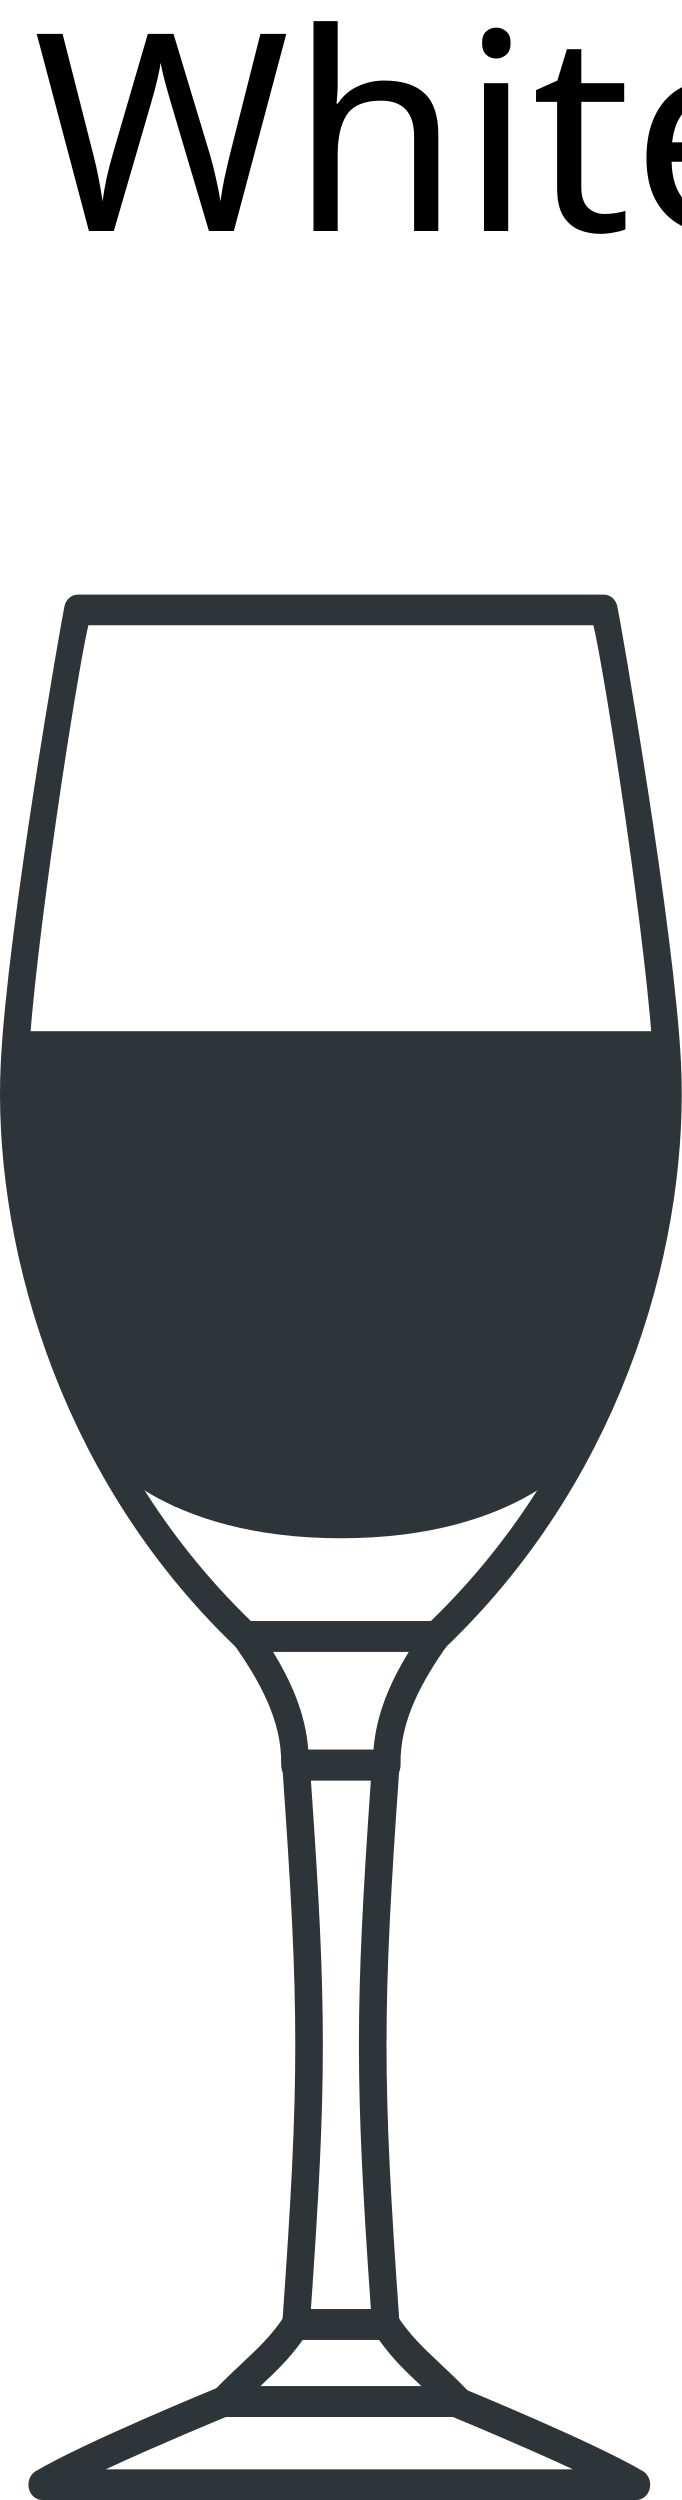
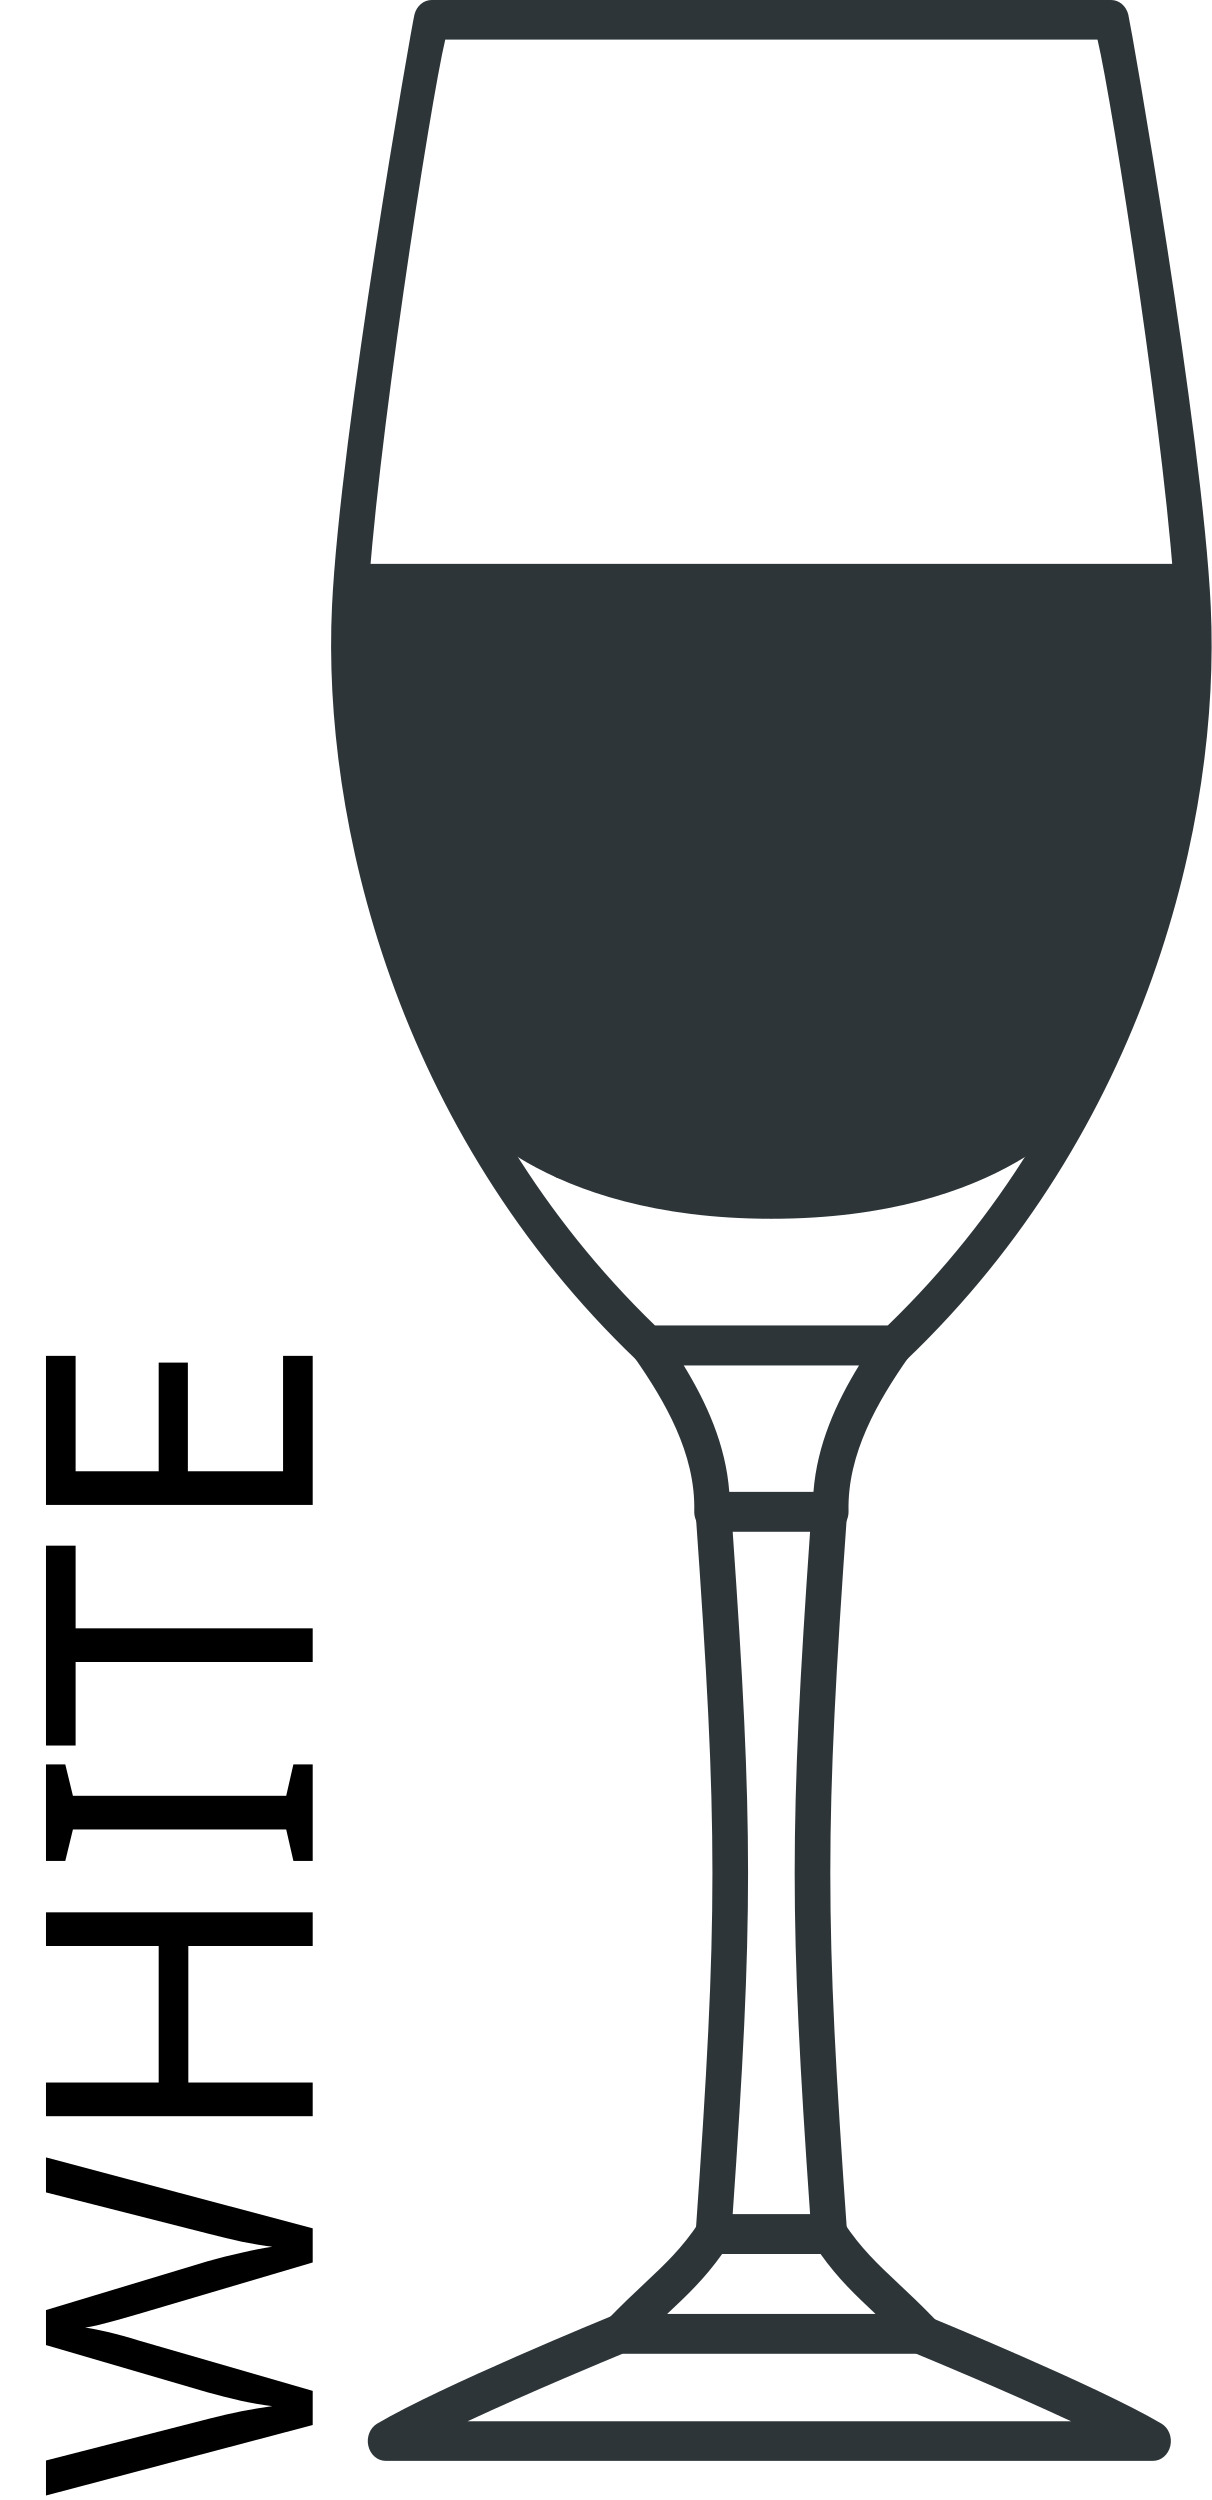
- <svg xmlns="http://www.w3.org/2000/svg" version="1.1" id="XMLID_2_" x="0px" y="0px" viewBox="0 0 44.47 163.065" enable-background="new 0 0 44.47 163.065" xml:space="preserve">
+ <svg xmlns="http://www.w3.org/2000/svg" version="1.1" id="XMLID_2_" x="0px" y="0px" viewBox="0 0 42.161 86.993" enable-background="new 0 0 42.161 86.993" xml:space="preserve">
  <g id="serve-white">
    <g>
      <g>
        <g>
-           <path fill="#2D3538" d="M25.232,116.13h-5.995c-0.243,0-0.475-0.109-0.644-0.303      c-0.169-0.192-0.261-0.454-0.255-0.724c0.069-2.911-1.486-5.555-3.017-7.757      c-0.21-0.301-0.247-0.709-0.096-1.052c0.151-0.343,0.464-0.56,0.807-0.56h12.403      c0.343,0,0.656,0.217,0.807,0.56c0.151,0.343,0.114,0.751-0.096,1.053c-1.531,2.2-3.086,4.844-3.017,7.756      c0.007,0.27-0.085,0.531-0.255,0.725C25.707,116.021,25.474,116.13,25.232,116.13z M20.11,114.13h4.251      c0.179-2.387,1.156-4.52,2.306-6.395h-8.862C18.953,109.611,19.93,111.743,20.11,114.13z" />
+           <path fill="#2D3538" d="M28.907,53.292h-4.13c-0.167,0-0.327-0.075-0.444-0.209      c-0.117-0.133-0.18-0.313-0.175-0.499c0.048-2.006-1.024-3.827-2.078-5.344      c-0.144-0.207-0.17-0.488-0.066-0.725c0.104-0.236,0.32-0.386,0.556-0.386h8.546      c0.236,0,0.452,0.149,0.556,0.386c0.104,0.236,0.078,0.517-0.066,0.725c-1.055,1.516-2.126,3.337-2.079,5.344      c0.004,0.186-0.059,0.366-0.175,0.499C29.234,53.217,29.073,53.292,28.907,53.292z M25.377,51.914h2.929      c0.124-1.644,0.796-3.114,1.589-4.406h-6.106C24.581,48.801,25.254,50.27,25.377,51.914z" />
        </g>
        <g>
-           <path fill="#2D3538" d="M25.162,152.615h-5.853c-0.251,0-0.49-0.116-0.66-0.321      c-0.17-0.205-0.255-0.479-0.236-0.757c1.129-15.958,1.129-20.371,0-36.329      c-0.019-0.277,0.066-0.552,0.236-0.757c0.17-0.205,0.409-0.321,0.66-0.321h5.853      c0.251,0,0.49,0.116,0.66,0.321c0.17,0.205,0.256,0.479,0.236,0.757c-1.129,15.958-1.129,20.371,0,36.329      c0.02,0.277-0.066,0.552-0.236,0.757C25.651,152.499,25.412,152.615,25.162,152.615z M20.28,150.615h3.91      c-1.038-14.871-1.038-19.614,0-34.485h-3.91C21.318,131.001,21.318,135.744,20.28,150.615z" />
+           <path fill="#2D3538" d="M28.858,78.431h-4.033c-0.173,0-0.338-0.08-0.455-0.221      c-0.117-0.141-0.176-0.33-0.163-0.521c0.778-10.995,0.778-14.036,0-25.031      c-0.013-0.191,0.045-0.38,0.163-0.521c0.117-0.141,0.282-0.221,0.455-0.221h4.033      c0.173,0,0.337,0.08,0.455,0.221c0.117,0.141,0.176,0.33,0.163,0.521c-0.778,10.995-0.778,14.036,0,25.031      c0.014,0.191-0.045,0.38-0.163,0.521C29.195,78.351,29.031,78.431,28.858,78.431z M25.495,77.053h2.694      c-0.715-10.246-0.715-13.514,0-23.76h-2.694C26.209,63.538,26.209,66.806,25.495,77.053z" />
        </g>
        <g>
-           <path fill="#2D3538" d="M28.437,107.735H16.033c-0.215,0-0.422-0.085-0.585-0.241      C3.311,95.919-0.467,80.237,0.045,69.421c0.414-8.748,4.013-29.291,4.165-29.905      c0.108-0.433,0.462-0.733,0.866-0.733h34.316c0.404,0,0.758,0.3,0.866,0.733      c0.153,0.615,3.752,21.157,4.166,29.905c0.512,10.816-3.266,26.498-15.403,38.073      C28.859,107.65,28.651,107.735,28.437,107.735z M16.367,105.735h11.735      c11.444-11.079,15.013-25.943,14.528-36.209c-0.352-7.438-3.182-25.643-3.925-28.744H5.765      c-0.743,3.101-3.573,21.306-3.925,28.744C1.355,79.793,4.924,94.656,16.367,105.735z" />
+           <path fill="#2D3538" d="M31.114,47.508h-8.546c-0.148,0-0.291-0.059-0.403-0.166      c-8.362-7.975-10.965-18.78-10.613-26.233c0.285-6.028,2.765-20.181,2.87-20.605C14.497,0.207,14.741,0,15.02,0      h23.644c0.279,0,0.522,0.207,0.597,0.505c0.105,0.424,2.585,14.577,2.87,20.605      c0.352,7.452-2.251,18.257-10.613,26.233C31.405,47.45,31.262,47.508,31.114,47.508z M22.799,46.13h8.085      c7.885-7.633,10.344-17.875,10.01-24.948c-0.242-5.125-2.192-17.668-2.704-19.805H15.494      c-0.512,2.136-2.462,14.68-2.704,19.805C12.455,28.256,14.914,38.497,22.799,46.13z" />
        </g>
        <g>
-           <path fill="#2D3538" d="M29.884,157.647H14.586c-0.369,0-0.701-0.251-0.836-0.634      c-0.136-0.382-0.047-0.817,0.223-1.098c0.695-0.722,1.31-1.3,1.854-1.81      c1.056-0.992,1.89-1.775,2.759-3.084c0.169-0.255,0.438-0.405,0.723-0.405h5.853      c0.285,0,0.553,0.15,0.723,0.405c0.869,1.309,1.703,2.093,2.759,3.085c0.543,0.51,1.159,1.089,1.853,1.81      c0.27,0.28,0.358,0.716,0.223,1.098C30.584,157.396,30.253,157.647,29.884,157.647z M16.972,155.647h10.525      c-0.005-0.005-0.009-0.009-0.014-0.014c-0.997-0.936-1.871-1.758-2.766-3.018h-4.965      c-0.895,1.26-1.769,2.081-2.766,3.018C16.982,155.638,16.977,155.642,16.972,155.647z" />
+           <path fill="#2D3538" d="M32.111,81.897H21.572c-0.254,0-0.483-0.173-0.576-0.437      c-0.093-0.263-0.032-0.563,0.154-0.756c0.479-0.497,0.903-0.896,1.277-1.247      c0.728-0.684,1.302-1.223,1.901-2.125c0.117-0.176,0.301-0.279,0.498-0.279h4.033      c0.197,0,0.381,0.104,0.498,0.279c0.599,0.902,1.173,1.442,1.901,2.126c0.374,0.351,0.798,0.75,1.277,1.247      c0.186,0.193,0.247,0.493,0.154,0.756C32.594,81.724,32.366,81.897,32.111,81.897z M23.215,80.519h7.252      c-0.003-0.003-0.006-0.006-0.01-0.009c-0.687-0.645-1.289-1.211-1.906-2.079h-3.421      c-0.617,0.868-1.219,1.434-1.906,2.079C23.222,80.513,23.219,80.516,23.215,80.519z" />
        </g>
        <g>
-           <path fill="#2D3538" d="M41.512,163.065H2.751c-0.413,0-0.772-0.312-0.872-0.759      c-0.1-0.445,0.086-0.909,0.451-1.124c3.192-1.886,11.583-5.329,11.939-5.475      c0.099-0.041,0.205-0.061,0.31-0.061h15.105c0.106,0,0.211,0.021,0.31,0.061      c0.356,0.145,8.747,3.589,11.938,5.475c0.365,0.215,0.551,0.679,0.451,1.124      C42.284,162.753,41.925,163.065,41.512,163.065z M6.892,161.065h30.478c-3.236-1.507-7.051-3.09-7.847-3.419      H14.74C13.944,157.976,10.129,159.559,6.892,161.065z" />
+           <path fill="#2D3538" d="M40.123,85.631H13.417c-0.284,0-0.532-0.215-0.601-0.523      c-0.069-0.307,0.059-0.626,0.31-0.774c2.199-1.299,7.981-3.672,8.226-3.772      c0.068-0.028,0.141-0.042,0.214-0.042h10.408c0.073,0,0.145,0.014,0.214,0.042      c0.245,0.1,6.026,2.473,8.226,3.772c0.251,0.148,0.38,0.468,0.311,0.774      C40.655,85.416,40.408,85.631,40.123,85.631z M16.27,84.253h21c-2.23-1.038-4.858-2.129-5.407-2.356H21.678      C21.129,82.124,18.5,83.215,16.27,84.253z" />
        </g>
        <g>
-           <path fill="#2D3538" d="M22.235,100.335c-11.761,0-15.845-5.638-16.013-5.877c-0.152-0.218-0.117-0.53,0.078-0.7      c0.195-0.173,0.478-0.132,0.631,0.084c0.039,0.055,4.025,5.493,15.304,5.493c11.28,0,15.265-5.439,15.304-5.493      c0.152-0.216,0.435-0.257,0.631-0.084c0.195,0.17,0.23,0.482,0.078,0.7      C38.079,94.697,33.996,100.335,22.235,100.335z" />
+           <path fill="#2D3538" d="M26.841,42.41c-8.103,0-10.917-3.884-11.033-4.049c-0.105-0.15-0.081-0.365,0.053-0.482      c0.135-0.119,0.329-0.091,0.434,0.058c0.027,0.038,2.773,3.785,10.545,3.785      c7.772,0,10.518-3.747,10.545-3.785c0.105-0.149,0.3-0.177,0.434-0.058c0.134,0.117,0.158,0.332,0.053,0.482      C37.758,38.525,34.945,42.41,26.841,42.41z" />
        </g>
      </g>
-       <polygon fill="#2D3538" points="1.093,67.26 43.061,67.26 43.061,74.088 41.45,85.52 39.762,90.277 37.539,93.842     35.849,96.261 32.166,98.026 26.872,99.484 22.077,99.868 15.977,99.254 11.387,98.255 7.49,95.795 4.162,89.663     1.937,81.991 0.709,73.259   " />
+       <polygon fill="#2D3538" points="12.275,19.621 41.191,19.621 41.191,24.326 40.08,32.202 38.917,35.48     37.386,37.936 36.221,39.603 33.684,40.819 30.037,41.823 26.733,42.087 22.53,41.664 19.367,40.977     16.682,39.281 14.389,35.057 12.856,29.77 12.01,23.754   " />
    </g>
-     <text transform="matrix(1 0 0 1 2.1747 15.0668)" font-family="'MyriadPro-BoldCond'" font-size="18px">White</text>
+     <text transform="matrix(6.123234e-17 -1 1 6.123234e-17 10.8812 86.9929)" font-family="'MyriadPro-BoldCond'" font-size="13px">WHITE</text>
  </g>
</svg>
